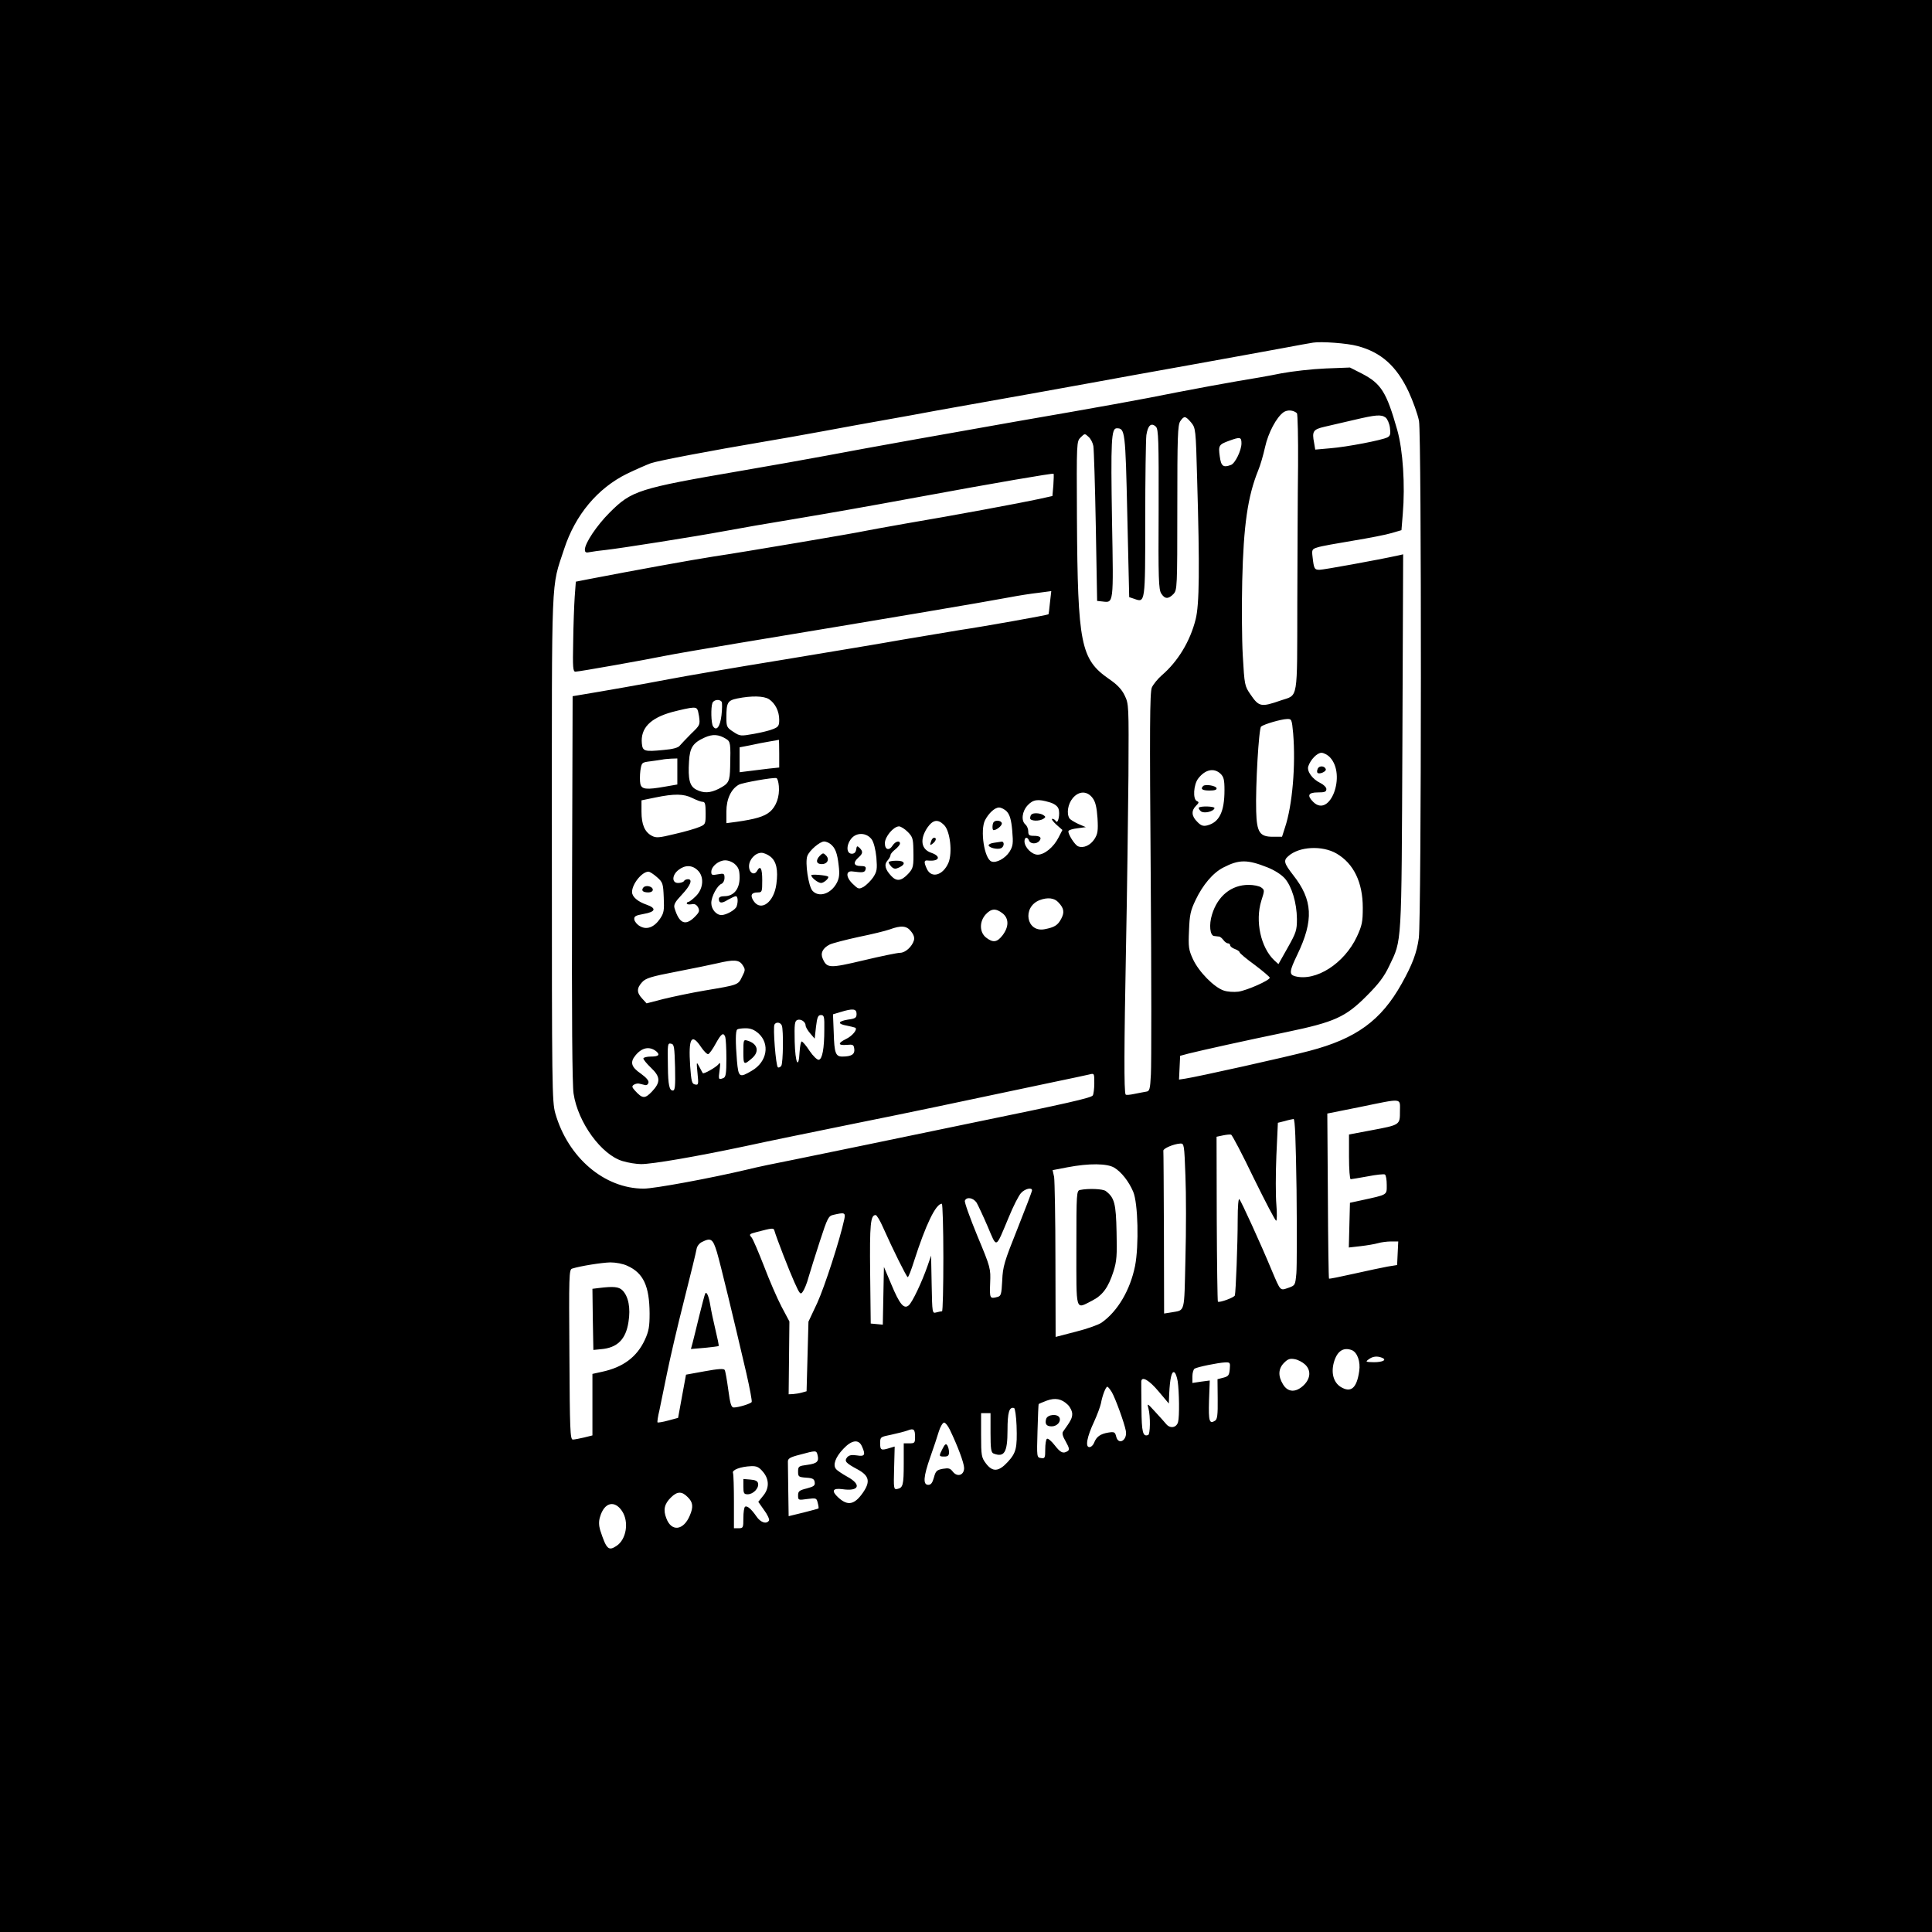
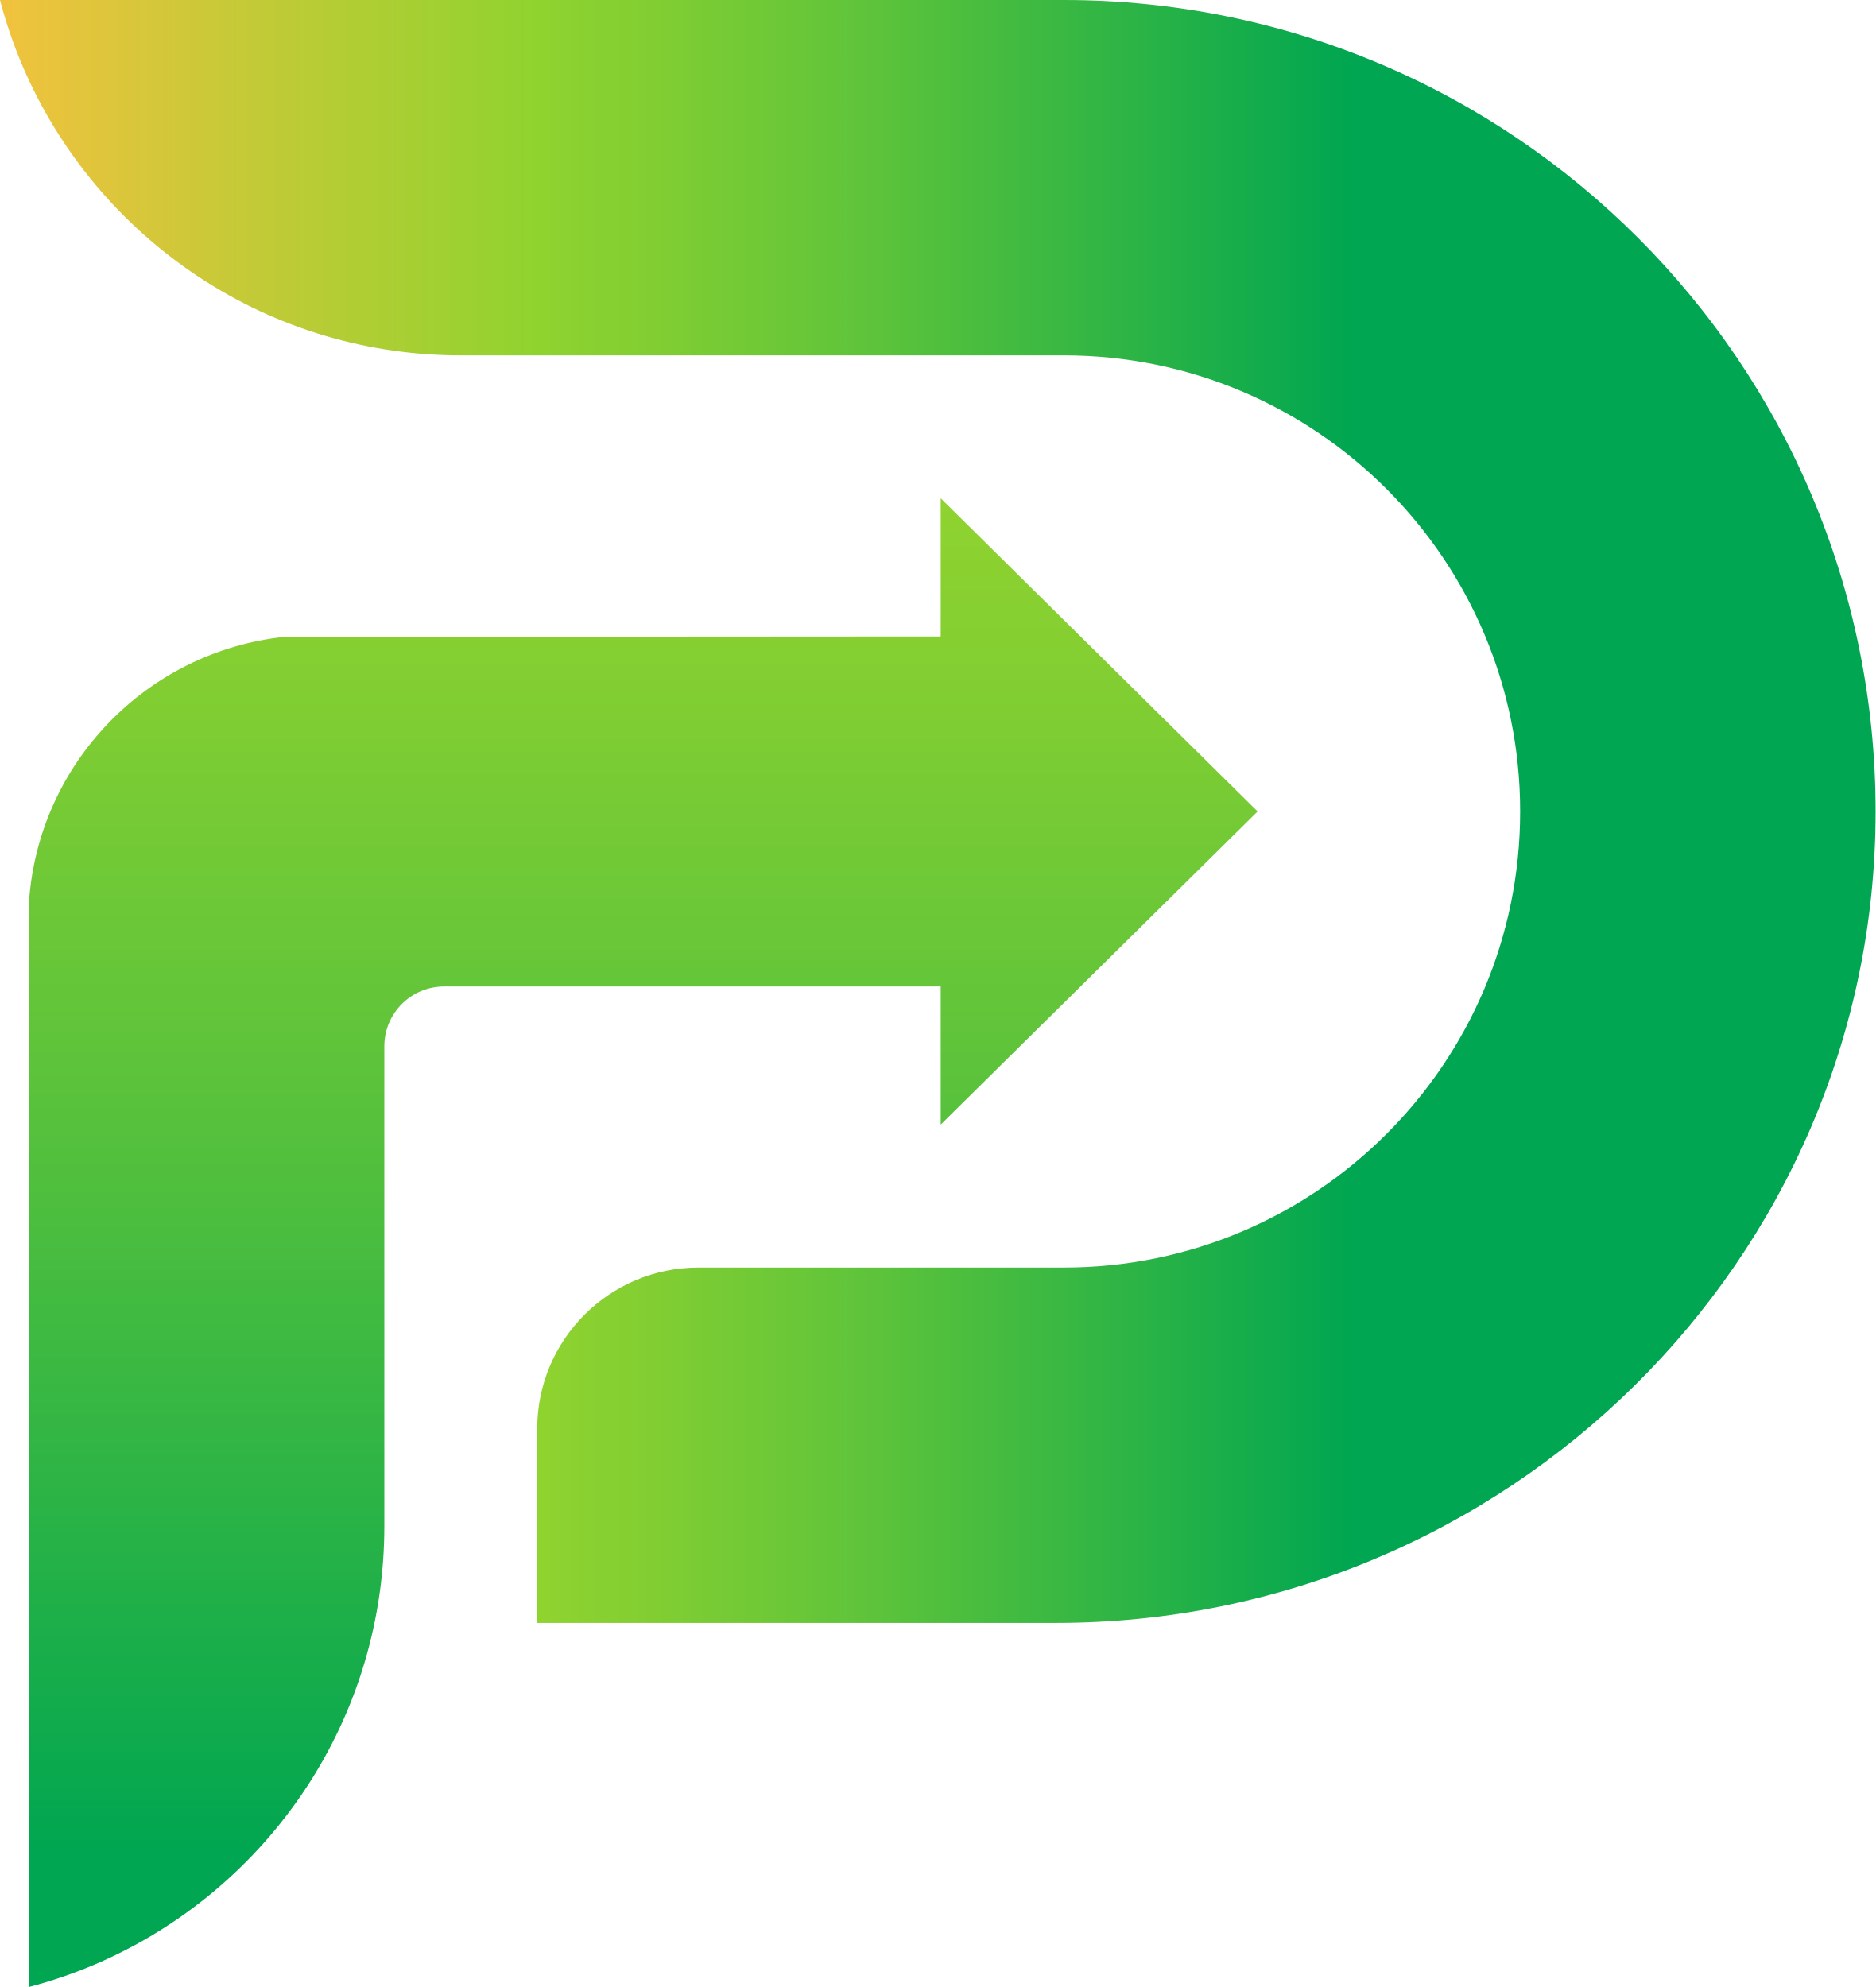
- <svg xmlns="http://www.w3.org/2000/svg" version="1.0" width="1024pt" height="1024pt" viewBox="0 0 1024 1024" preserveAspectRatio="xMidYMid meet">
-   <g transform="translate(0,1024) scale(0.1,-0.1)" fill="#000000" stroke="none">
-     <path d="M0 5120 l0 -5120 5120 0 5120 0 0 5120 0 5120 -5120 0 -5120 0 0 -5120z m7195 3286 c125 -33 207 -106 271 -242 23 -50 48 -119 55 -155 14 -78 13 -2633 -1 -2741 -11 -79 -34 -140 -91 -242 -109 -195 -241 -291 -489 -356 -115 -31 -596 -138 -658 -147 l-33 -5 3 63 3 63 45 12 c68 17 302 69 520 114 254 53 312 79 425 193 62 62 91 100 118 157 68 142 65 92 70 1188 l4 994 -26 -6 c-110 -24 -396 -76 -417 -76 -27 0 -30 5 -37 67 -5 40 -3 43 27 52 17 6 101 21 186 35 85 14 178 32 207 41 l51 15 7 86 c13 153 1 337 -29 444 -57 201 -85 246 -186 299 l-65 33 -130 -5 c-71 -3 -177 -15 -235 -26 -58 -12 -161 -30 -230 -41 -69 -12 -213 -38 -320 -59 -187 -38 -415 -79 -860 -156 -319 -56 -796 -141 -1000 -180 -102 -19 -304 -55 -450 -80 -548 -94 -582 -105 -699 -222 -68 -68 -131 -162 -131 -196 0 -15 6 -18 28 -13 15 3 52 8 82 11 81 9 474 71 630 100 74 14 241 43 370 64 207 35 357 61 655 116 406 75 716 128 719 124 2 -2 1 -30 -1 -61 l-5 -57 -72 -16 c-92 -20 -445 -86 -706 -130 -113 -20 -212 -38 -220 -40 -20 -6 -638 -111 -800 -135 -105 -16 -424 -74 -667 -121 l-61 -12 -6 -81 c-3 -45 -7 -152 -8 -238 -3 -137 -1 -158 12 -158 19 0 373 63 475 84 39 8 207 37 375 65 767 127 1319 220 1450 245 47 9 116 20 154 24 l68 9 -7 -61 c-3 -34 -7 -62 -8 -62 -4 -4 -344 -65 -467 -83 -74 -12 -211 -35 -305 -51 -93 -17 -377 -64 -630 -106 -253 -41 -527 -88 -610 -104 -125 -24 -346 -63 -480 -85 l-30 -5 -3 -1019 c-2 -680 1 -1042 8 -1087 23 -154 148 -325 260 -358 29 -9 74 -16 98 -16 60 0 293 40 552 95 118 26 379 79 580 120 328 66 468 96 1050 219 91 19 177 37 193 41 27 7 27 7 27 -46 0 -30 -4 -59 -8 -65 -8 -13 -135 -42 -657 -149 -198 -41 -448 -93 -555 -115 -107 -22 -271 -56 -365 -75 -93 -18 -208 -42 -255 -54 -199 -47 -493 -101 -548 -101 -209 0 -402 165 -469 400 -17 62 -18 135 -18 1405 0 1486 -5 1371 65 1585 59 181 177 322 333 399 48 23 105 48 127 56 37 13 315 66 605 115 66 11 203 35 305 54 102 19 250 46 330 60 80 14 206 37 280 51 145 26 269 48 505 90 83 15 222 40 310 56 88 16 322 59 520 94 198 36 421 76 495 90 74 14 146 27 160 29 41 7 181 -3 235 -18z m-321 -356 c4 -5 7 -129 6 -277 -2 -147 -3 -476 -4 -730 -1 -524 6 -484 -86 -515 -106 -37 -117 -35 -162 31 -31 45 -32 49 -41 206 -5 88 -6 266 -3 395 7 296 29 448 84 585 12 28 28 84 37 125 17 77 61 159 98 185 20 14 52 12 71 -5z m470 -23 c9 -7 20 -31 23 -54 4 -33 2 -43 -13 -51 -29 -15 -215 -51 -304 -58 l-79 -7 -6 36 c-12 61 -5 71 55 85 30 7 100 23 155 36 119 28 145 30 169 13z m-1031 -26 c24 -30 25 -32 32 -298 14 -474 12 -669 -8 -746 -29 -116 -94 -223 -179 -296 -22 -19 -46 -49 -53 -65 -11 -25 -12 -224 -6 -996 4 -531 4 -1005 1 -1054 -4 -80 -7 -90 -25 -92 -11 -2 -39 -7 -63 -12 -23 -5 -44 -7 -46 -3 -9 14 -8 255 2 776 6 297 11 709 13 916 2 371 2 377 -20 423 -16 33 -40 58 -84 88 -149 104 -165 183 -169 851 -2 407 -2 407 20 429 21 21 22 21 41 3 12 -10 23 -32 26 -49 3 -17 9 -209 13 -426 l7 -395 28 -3 c60 -7 59 -18 51 423 -7 431 -4 495 25 495 44 0 46 -12 56 -464 l10 -431 27 -9 c58 -21 58 -24 58 419 0 221 3 423 6 449 8 52 26 68 51 44 13 -14 15 -72 14 -438 -2 -368 0 -425 14 -446 19 -30 38 -30 65 -2 19 21 20 33 20 458 0 378 2 438 16 458 20 29 27 28 57 -7z m267 -111 c0 -37 -33 -105 -55 -114 -42 -16 -53 -7 -60 45 -8 58 -5 63 50 83 58 21 65 20 65 -14z m-2504 -1356 c33 -22 54 -64 54 -109 0 -31 -4 -38 -32 -49 -18 -8 -65 -19 -104 -26 -68 -12 -72 -12 -107 11 -34 22 -37 27 -37 74 0 82 6 92 58 103 75 15 140 14 168 -4z m-251 -14 c3 -5 3 -37 -1 -71 -7 -61 -27 -87 -45 -58 -10 16 -12 99 -3 123 7 18 39 22 49 6z m-120 -76 c6 -46 6 -47 -42 -93 -26 -26 -53 -55 -60 -63 -8 -11 -37 -19 -86 -23 -101 -10 -111 -7 -115 34 -8 81 44 135 160 167 46 12 95 23 109 23 24 1 27 -3 34 -45z m3149 -91 c14 -169 -4 -381 -43 -498 l-16 -50 -49 0 c-69 0 -85 23 -88 135 -4 135 14 439 26 449 16 13 106 39 137 40 25 1 26 -1 33 -76z m-3006 -29 c24 -15 25 -23 22 -149 -2 -78 -7 -88 -61 -116 -46 -23 -80 -24 -119 -4 -35 18 -44 55 -38 150 4 73 21 98 83 126 42 19 74 17 113 -7z m282 -78 l0 -74 -57 -6 c-32 -4 -79 -10 -105 -13 l-48 -6 0 66 0 66 57 11 c31 7 77 16 102 20 25 4 47 8 49 9 1 0 2 -32 2 -73z m2919 -20 c88 -93 0 -325 -89 -236 -34 34 -26 50 25 50 36 0 45 3 45 18 0 9 -15 24 -32 32 -42 20 -72 62 -64 88 12 36 47 72 70 72 12 0 33 -11 45 -24z m-3459 -75 l0 -69 -63 -11 c-102 -18 -126 -15 -133 14 -3 14 -3 45 0 70 7 44 7 44 54 50 26 3 54 8 62 9 8 2 30 4 48 5 l32 1 0 -69z m2878 -11 c18 -17 22 -32 22 -88 0 -115 -28 -171 -92 -187 -21 -5 -33 -1 -52 19 -31 30 -33 59 -7 85 16 16 17 20 5 25 -23 9 -18 88 7 120 37 48 83 57 117 26z m-2340 -66 c5 -56 -14 -109 -48 -137 -29 -25 -78 -39 -177 -53 l-53 -7 0 62 c0 66 25 119 66 142 21 11 180 39 199 35 6 -2 11 -20 13 -42z m1664 -65 c14 -19 21 -48 25 -105 4 -68 1 -84 -16 -111 -21 -33 -58 -50 -86 -39 -18 6 -56 67 -52 81 2 6 23 12 48 15 l44 6 -40 17 c-21 10 -43 23 -47 30 -16 26 -8 76 18 107 33 39 77 39 106 -1z m-2122 1 c22 -11 46 -20 55 -20 12 0 15 -13 15 -60 0 -58 -1 -60 -33 -73 -18 -8 -76 -25 -129 -37 -86 -21 -100 -22 -123 -10 -38 20 -55 60 -55 128 l0 60 73 15 c102 21 151 20 197 -3z m1892 -22 c25 -7 43 -20 48 -34 10 -26 -2 -85 -14 -66 -4 7 -12 12 -19 12 -6 0 3 -13 21 -30 l33 -29 -20 -39 c-26 -52 -75 -92 -111 -92 -31 0 -70 39 -70 71 0 23 16 25 24 4 7 -19 40 -20 55 -2 14 18 4 27 -31 27 -23 0 -28 4 -28 24 0 13 -7 29 -15 36 -24 20 -18 70 12 102 29 31 55 34 115 16z m-225 -50 c15 -17 23 -43 28 -100 6 -69 4 -82 -14 -112 -23 -36 -71 -62 -96 -52 -38 14 -61 166 -34 219 20 38 52 67 74 67 12 0 31 -10 42 -22z m-333 -71 c32 -32 45 -146 23 -200 -29 -67 -91 -85 -115 -31 -16 35 -15 46 6 43 60 -6 73 22 18 41 -54 18 -62 71 -21 133 30 43 56 47 89 14z m-193 -36 c26 -26 29 -37 30 -93 2 -91 0 -100 -28 -130 -36 -38 -61 -41 -89 -11 -33 35 -39 61 -20 82 9 10 16 23 16 29 0 6 11 19 25 30 14 11 25 25 25 31 0 18 -24 12 -38 -9 -19 -31 -42 -25 -42 11 0 34 46 89 75 89 9 0 30 -13 46 -29z m-190 -41 c10 -15 20 -53 24 -95 5 -63 3 -74 -17 -105 -13 -19 -36 -41 -50 -50 -26 -14 -29 -13 -58 15 -38 36 -38 72 0 66 53 -7 64 -6 68 12 3 13 -3 17 -27 17 -36 0 -41 18 -11 45 24 21 25 32 6 51 -13 12 -15 11 -18 -8 -2 -15 -10 -23 -23 -23 -29 0 -31 44 -4 79 28 36 83 34 110 -4z m-220 -23 c26 -20 37 -49 44 -113 6 -47 3 -68 -9 -92 -31 -60 -96 -81 -130 -43 -21 24 -40 150 -27 184 11 30 67 77 89 77 9 0 24 -6 33 -13z m2683 -51 c91 -53 139 -153 139 -287 0 -76 -4 -94 -31 -153 -67 -143 -218 -240 -329 -210 -31 9 -29 27 13 114 88 183 82 290 -22 422 -48 62 -53 77 -26 100 57 52 181 58 256 14z m-3001 -16 c32 -25 42 -71 32 -145 -12 -97 -82 -149 -121 -90 -19 29 -12 45 22 45 23 0 24 3 24 65 0 64 -10 81 -28 48 -15 -25 -42 -9 -42 26 0 35 33 71 66 71 12 0 33 -9 47 -20z m-186 -42 c18 -17 23 -32 23 -70 0 -60 -31 -98 -80 -98 -19 0 -30 -5 -30 -14 0 -24 15 -26 48 -5 18 10 37 19 42 19 11 0 13 -30 4 -55 -7 -18 -55 -45 -80 -45 -28 0 -54 31 -54 64 0 34 32 94 55 102 8 4 15 17 15 31 0 23 -3 25 -35 19 -31 -6 -35 -4 -35 13 0 29 39 61 74 61 17 0 40 -9 53 -22z m2820 -15 c38 -15 74 -38 93 -59 37 -43 63 -129 64 -214 0 -61 -4 -73 -49 -153 l-49 -87 -22 20 c-72 68 -102 208 -69 315 18 56 18 58 0 71 -10 8 -41 14 -67 14 -92 0 -164 -59 -194 -157 -17 -54 -11 -112 11 -114 8 -1 20 -2 26 -3 6 0 16 -9 23 -18 7 -10 18 -18 25 -18 6 0 11 -5 11 -10 0 -6 11 -15 25 -20 14 -5 25 -13 25 -17 0 -5 36 -35 80 -67 44 -33 80 -64 80 -68 0 -14 -120 -67 -166 -74 -24 -3 -58 -1 -78 6 -51 17 -132 99 -163 166 -23 50 -25 65 -21 152 3 83 8 106 35 162 38 80 92 144 147 172 83 43 127 43 233 1z m-3020 -15 c36 -33 32 -97 -8 -137 -17 -17 -35 -31 -40 -31 -5 0 -9 -4 -9 -9 0 -4 11 -6 24 -4 17 4 27 -1 36 -16 9 -19 7 -26 -19 -52 -49 -48 -81 -34 -106 48 -5 18 3 33 39 71 46 49 59 82 32 82 -8 0 -18 -4 -21 -10 -3 -5 -17 -10 -31 -10 -34 0 -33 42 2 69 34 27 72 27 101 -1z m-215 -37 c31 -27 33 -34 36 -108 3 -69 1 -82 -20 -113 -31 -45 -70 -60 -106 -39 -15 8 -28 24 -30 35 -2 17 5 22 50 30 63 11 69 30 15 49 -47 16 -77 42 -77 67 0 43 53 108 87 108 7 0 27 -13 45 -29z m2127 -133 c30 -31 34 -53 16 -87 -18 -35 -36 -46 -88 -56 -97 -19 -121 117 -27 154 42 16 78 12 99 -11z m-295 -59 c34 -27 34 -71 0 -116 -29 -38 -51 -41 -88 -12 -35 28 -36 85 -1 123 29 31 53 33 89 5z m-485 -96 c14 -17 19 -33 15 -47 -10 -34 -46 -66 -73 -66 -14 0 -102 -18 -194 -40 -181 -43 -194 -42 -216 8 -14 29 -1 57 37 76 15 7 84 25 153 40 69 14 143 32 165 40 60 22 90 20 113 -11z m-893 -178 c15 -23 15 -27 -3 -62 -21 -44 -20 -43 -198 -73 -71 -12 -170 -33 -219 -45 l-89 -23 -23 25 c-30 32 -30 55 -1 87 19 21 46 30 182 56 88 17 185 37 215 44 89 21 117 20 136 -9z m604 -259 c0 -20 -6 -25 -45 -30 -55 -9 -58 -23 -7 -32 20 -4 40 -9 45 -11 14 -8 -15 -44 -49 -60 -45 -22 -43 -35 4 -31 34 3 37 1 40 -23 3 -27 -15 -39 -64 -39 -35 0 -42 19 -45 125 l-4 99 40 12 c65 20 85 18 85 -10z m-171 -83 c0 -102 -11 -157 -29 -160 -8 -2 -30 19 -49 47 -18 28 -37 50 -42 50 -4 0 -9 -25 -11 -55 -5 -97 -23 -61 -26 54 -2 94 0 109 14 115 19 7 44 -10 44 -30 0 -7 11 -26 24 -41 l24 -28 7 63 c6 51 11 62 26 62 17 0 19 -8 18 -77z m-225 21 c9 -24 7 -197 -3 -213 -5 -7 -13 -11 -18 -8 -11 7 -27 213 -18 227 9 15 32 12 39 -6z m-124 -41 c62 -56 46 -151 -35 -198 -66 -39 -71 -36 -79 52 -8 98 -8 158 1 166 3 4 24 7 45 7 27 0 46 -8 68 -27z m-176 -19 c3 -9 6 -60 6 -114 0 -80 -3 -99 -16 -104 -26 -10 -27 -8 -20 42 5 39 4 44 -6 31 -13 -16 -78 -53 -83 -47 -1 2 -10 17 -18 33 -16 30 -16 29 -10 -34 6 -58 5 -63 -13 -59 -17 3 -20 16 -26 98 -10 148 7 177 58 100 15 -22 32 -39 38 -37 6 2 24 27 39 55 30 54 41 62 51 36z m-266 -162 c2 -100 0 -122 -12 -122 -18 0 -25 29 -26 125 -2 126 -2 127 18 123 15 -3 17 -18 20 -126z m-100 86 c22 -19 13 -28 -28 -28 -22 0 -40 -5 -40 -10 0 -6 18 -28 40 -49 51 -48 52 -77 6 -126 -38 -40 -51 -39 -91 5 -16 18 -17 23 -5 31 8 5 22 8 30 5 8 -2 21 -5 29 -7 8 -2 16 3 18 13 3 10 -12 27 -41 48 -50 34 -58 60 -28 96 34 42 74 50 110 22z m3942 -318 c0 -73 1 -72 -153 -101 l-117 -22 0 -118 c0 -66 4 -119 9 -119 5 0 45 7 90 15 45 9 86 13 91 10 6 -3 10 -28 10 -55 0 -55 7 -51 -135 -82 l-60 -13 -3 -119 -3 -118 62 7 c34 4 76 11 93 16 17 5 48 9 69 9 l38 0 -3 -62 -3 -63 -50 -8 c-27 -5 -108 -22 -179 -38 -71 -16 -130 -28 -132 -26 -2 2 -5 199 -6 439 l-3 436 170 34 c234 48 215 50 215 -22z m-548 -417 c2 -208 2 -407 -1 -442 -6 -63 -6 -64 -43 -77 -44 -15 -40 -19 -88 94 -58 140 -162 367 -171 376 -5 6 -9 -36 -9 -110 0 -128 -10 -382 -15 -400 -3 -11 -82 -40 -90 -33 -2 3 -5 200 -6 439 l-1 435 33 7 c19 4 39 6 44 4 6 -2 60 -105 120 -230 61 -124 114 -226 119 -226 4 0 5 38 1 85 -4 47 -4 164 0 259 l8 175 36 9 c20 6 41 10 47 11 8 1 12 -111 16 -376z m-589 75 c4 -94 4 -292 0 -440 -7 -295 0 -270 -75 -284 l-38 -6 -1 426 c-1 234 -2 431 -3 437 -1 12 55 36 90 38 20 1 21 -5 27 -171z m-377 43 c38 -23 77 -73 100 -127 26 -60 31 -286 10 -394 -26 -128 -92 -240 -177 -300 -15 -11 -76 -33 -136 -48 l-108 -28 -1 405 c0 223 -4 422 -7 443 l-8 36 78 15 c115 22 211 21 249 -2z m-436 -120 c0 -6 -35 -97 -77 -203 -70 -175 -78 -201 -81 -275 -4 -73 -6 -82 -25 -87 -41 -11 -42 -8 -39 73 3 78 3 81 -68 251 -39 95 -69 178 -66 186 9 22 44 16 62 -10 8 -14 35 -71 59 -127 50 -117 40 -121 111 48 24 59 54 118 66 130 21 23 58 31 58 14z m-470 -356 c0 -157 -3 -285 -7 -285 -5 0 -18 -3 -30 -6 -22 -6 -22 -6 -25 147 l-3 154 -19 -55 c-30 -86 -81 -194 -100 -209 -25 -21 -48 6 -92 112 l-39 92 -3 -153 -3 -153 -32 3 -32 3 -3 267 c-3 261 2 308 29 308 6 0 24 -30 40 -67 53 -119 124 -261 130 -262 4 -1 19 38 34 86 62 193 115 303 147 303 4 0 8 -128 8 -285z m-525 203 c-24 -111 -104 -357 -143 -443 l-47 -100 -5 -185 -5 -184 -25 -7 c-14 -4 -35 -7 -47 -8 l-23 -1 2 193 2 193 -42 79 c-23 44 -65 141 -93 215 -29 74 -58 143 -66 152 -14 15 -11 18 24 27 87 23 93 23 97 10 12 -42 79 -214 106 -274 29 -65 33 -69 45 -51 8 11 22 44 30 75 9 31 36 117 60 191 41 126 46 135 72 141 60 14 65 12 58 -23z m-675 -175 c19 -65 85 -337 156 -642 18 -79 31 -148 28 -152 -5 -9 -70 -29 -95 -29 -13 0 -19 19 -29 94 -7 51 -15 98 -19 105 -5 8 -35 6 -106 -7 l-99 -18 -21 -114 -21 -115 -52 -14 c-29 -8 -54 -12 -57 -10 -2 3 2 32 10 64 7 33 25 121 40 195 15 74 55 248 90 385 35 138 65 261 67 275 2 14 14 30 28 37 48 24 58 18 80 -54z m-475 -72 c85 -38 117 -107 118 -252 0 -70 -4 -94 -25 -140 -42 -91 -115 -146 -228 -170 l-50 -11 0 -163 0 -163 -44 -11 c-25 -6 -52 -11 -60 -11 -14 0 -16 53 -18 450 -3 418 -2 451 14 456 44 14 158 32 203 33 29 0 67 -7 90 -18z m3840 -447 c29 -12 47 -61 39 -112 -13 -90 -44 -116 -98 -83 -38 24 -52 74 -36 131 17 59 50 81 95 64z m159 -40 c29 -11 6 -24 -42 -24 -44 1 -46 2 -28 15 21 16 44 19 70 9z m-407 -36 c32 -30 30 -73 -6 -109 -42 -41 -85 -40 -111 4 -27 44 -25 83 6 114 20 20 31 24 57 19 17 -3 41 -16 54 -28z m-399 -25 c-3 -32 -7 -38 -34 -45 l-31 -8 1 -105 c1 -84 -2 -108 -14 -115 -30 -19 -35 -4 -32 105 l4 108 -46 -6 -46 -7 0 35 c0 18 5 37 12 41 15 9 123 31 161 33 27 1 28 -1 25 -36z m-276 -64 c8 -55 10 -187 2 -216 -8 -30 -41 -36 -62 -12 -9 11 -36 41 -60 67 -41 45 -43 46 -35 17 11 -42 10 -138 -2 -141 -28 -10 -34 15 -35 141 -1 72 -1 136 -1 143 2 30 42 7 92 -53 l54 -64 2 52 c4 81 13 119 26 114 7 -2 15 -24 19 -48z m-349 -58 c19 -33 66 -162 74 -204 10 -50 -39 -80 -51 -31 -6 24 -10 26 -42 21 -42 -7 -63 -22 -75 -54 -5 -13 -16 -23 -25 -23 -23 0 -13 54 25 135 16 35 32 78 36 96 8 44 26 89 34 89 4 0 14 -13 24 -29z m-234 -66 c13 -12 24 -35 24 -49 0 -23 -8 -37 -48 -93 -7 -9 -3 -25 14 -54 19 -34 20 -43 10 -50 -24 -15 -37 -10 -69 31 -17 22 -36 38 -41 34 -5 -3 -9 -28 -9 -55 0 -47 -2 -50 -22 -47 -23 3 -23 4 -19 143 2 77 5 142 6 143 2 2 21 10 42 18 46 17 80 10 112 -21z m-271 -111 c4 -120 -2 -144 -47 -193 -48 -52 -80 -54 -115 -8 -24 32 -26 41 -26 150 l0 117 25 0 25 0 0 -104 c0 -85 3 -105 16 -110 57 -22 74 6 74 123 0 95 9 126 35 118 5 -2 11 -43 13 -93z m-354 -21 c42 -87 76 -178 76 -204 0 -38 -36 -50 -60 -19 -14 18 -22 20 -53 15 -32 -6 -38 -12 -47 -46 -8 -29 -16 -39 -30 -39 -29 0 -26 43 11 148 17 48 37 108 45 135 8 26 21 47 28 47 7 0 20 -17 30 -37z m-184 -39 c0 -31 -2 -34 -30 -34 l-30 0 0 -107 c0 -115 -4 -129 -35 -135 -18 -3 -19 2 -16 111 l3 114 -24 -7 c-48 -15 -53 -13 -53 24 0 34 1 34 60 46 33 7 71 17 85 22 33 13 40 7 40 -34z m-282 -49 c21 -46 16 -56 -26 -49 -28 4 -41 2 -52 -10 -16 -21 -8 -30 57 -65 60 -33 67 -64 27 -122 -45 -65 -81 -72 -131 -26 -38 35 -30 51 22 44 89 -13 103 24 26 66 -27 15 -54 33 -60 41 -18 21 -3 63 39 107 44 47 81 52 98 14z m-235 -46 c9 -35 -2 -46 -54 -53 -46 -6 -49 -8 -49 -36 0 -27 3 -29 43 -32 34 -2 43 -7 45 -24 3 -18 -5 -23 -42 -33 -40 -10 -46 -15 -46 -37 0 -25 1 -26 49 -19 47 6 49 5 55 -20 4 -15 6 -29 4 -30 -2 -2 -38 -11 -80 -22 l-78 -19 -2 133 c-1 73 -2 143 -2 154 -1 18 9 25 64 39 85 23 87 23 93 -1z m-289 -90 c34 -40 34 -88 0 -128 l-25 -31 31 -44 c18 -24 29 -49 26 -55 -13 -21 -45 -11 -67 22 -27 39 -49 58 -60 51 -5 -3 -9 -30 -9 -60 0 -51 -1 -54 -25 -54 l-25 0 0 139 c0 77 -2 146 -5 154 -7 16 41 34 97 36 29 1 41 -5 62 -30z m-399 -134 c28 -27 31 -52 11 -98 -33 -79 -97 -87 -124 -15 -18 45 -11 77 24 111 33 33 58 34 89 2z m-348 -74 c38 -57 23 -151 -30 -185 -42 -28 -53 -17 -86 84 -7 24 -8 47 -1 69 22 78 77 92 117 32z" />
-     <path d="M6984 6165 c-4 -9 -4 -18 -1 -21 10 -10 48 7 44 19 -6 19 -36 20 -43 2z" />
-     <path d="M6377 6074 c-16 -16 -5 -24 34 -24 28 0 39 4 37 13 -5 13 -60 22 -71 11z" />
-     <path d="M6354 5959 c-2 -4 3 -12 11 -19 16 -13 66 -2 72 16 4 11 -76 13 -83 3z" />
-     <path d="M5467 5923 c-4 -3 -7 -12 -7 -20 0 -15 48 -17 70 -3 13 9 13 11 0 20 -17 11 -54 13 -63 3z" />
-     <path d="M5267 5883 c-8 -8 -9 -43 -1 -43 16 0 44 23 44 35 0 15 -31 21 -43 8z" />
-     <path d="M5268 5773 c-16 -2 -28 -8 -28 -13 0 -13 46 -24 65 -16 18 7 20 37 3 35 -7 -1 -25 -4 -40 -6z" />
-     <path d="M4936 5784 c-9 -24 -7 -28 9 -14 17 14 20 30 6 30 -5 0 -12 -7 -15 -16z" />
-     <path d="M4710 5670 c0 -5 7 -15 15 -24 13 -12 21 -13 40 -4 39 18 31 37 -15 36 -22 0 -40 -4 -40 -8z" />
-     <path d="M4346 5705 c-24 -24 -20 -45 9 -45 31 0 43 26 23 46 -13 14 -17 14 -32 -1z" />
-     <path d="M4300 5601 c0 -13 36 -41 52 -41 15 0 45 27 37 34 -9 7 -89 14 -89 7z" />
-     <path d="M3410 5536 c-13 -16 -3 -26 27 -26 13 0 23 6 23 14 0 18 -37 27 -50 12z" />
-     <path d="M3940 4665 c0 -71 2 -72 48 -32 38 35 27 75 -25 91 -22 7 -23 5 -23 -59z" />
-     <path d="M5725 3933 c-19 -4 -20 -12 -20 -308 0 -344 -6 -324 81 -280 58 29 88 70 116 157 17 54 19 85 16 208 -3 151 -11 182 -57 217 -15 12 -92 15 -136 6z" />
-     <path d="M3738 3384 c-3 -5 -17 -58 -32 -119 -15 -60 -30 -125 -35 -142 l-9 -33 71 6 c40 4 74 8 76 10 2 2 -6 41 -17 86 -11 46 -23 103 -27 128 -8 50 -20 77 -27 64z" />
-     <path d="M3172 3413 l-32 -4 2 -162 3 -162 40 4 c87 7 132 52 146 144 12 74 0 136 -32 168 -19 19 -47 22 -127 12z" />
-     <path d="M5545 2720 c-8 -27 1 -40 29 -40 28 0 50 24 42 45 -9 23 -63 19 -71 -5z" />
-     <path d="M4996 2562 c-21 -40 -20 -42 9 -42 19 0 25 5 25 23 0 12 -4 28 -9 36 -7 11 -13 7 -25 -17z" />
-     <path d="M3940 2361 c0 -36 3 -41 23 -41 29 0 60 32 55 57 -2 13 -14 19 -41 21 l-37 3 0 -40z" />
+ <svg xmlns="http://www.w3.org/2000/svg" xml:space="preserve" width="3.61in" height="3.825in" version="1.1" style="shape-rendering:geometricPrecision; text-rendering:geometricPrecision; image-rendering:optimizeQuality; fill-rule:evenodd; clip-rule:evenodd" viewBox="0 0 2595.33 2749.9">
+   <defs>
+     <style type="text/css">
+    
+     .fil1 {fill:url(#id0);fill-rule:nonzero}
+     .fil0 {fill:url(#id1);fill-rule:nonzero}
+    
+   </style>
+     <linearGradient id="id0" gradientUnits="userSpaceOnUse" x1="885" y1="684.14" x2="885" y2="2563.94">
+       <stop offset="0" style="stop-opacity:1; stop-color:#8FD32F" />
+       <stop offset="0.141" style="stop-opacity:1; stop-color:#82CE32" />
+       <stop offset="0.4" style="stop-opacity:1; stop-color:#60C43A" />
+       <stop offset="0.749" style="stop-opacity:1; stop-color:#2AB346" />
+       <stop offset="1" style="stop-opacity:1; stop-color:#00A651" />
+     </linearGradient>
+     <linearGradient id="id1" gradientUnits="userSpaceOnUse" x1="-6.22" y1="1118.52" x2="2592.33" y2="1118.52">
+       <stop offset="0" style="stop-opacity:1; stop-color:#F2C23E" />
+       <stop offset="0.29" style="stop-opacity:1; stop-color:#8FD32F" />
+       <stop offset="0.349" style="stop-opacity:1; stop-color:#82CE32" />
+       <stop offset="0.459" style="stop-opacity:1; stop-color:#60C43A" />
+       <stop offset="0.612" style="stop-opacity:1; stop-color:#2AB346" />
+       <stop offset="0.722" style="stop-opacity:1; stop-color:#00A651" />
+       <stop offset="1" style="stop-opacity:1; stop-color:#00A651" />
+     </linearGradient>
+   </defs>
+   <g id="Layer_x0020_1">
+     <g id="Layer_2">
+       <path class="fil0" d="M1472.31 0l-1472.31 0c66.58,254.78 281.82,449.43 547.46,485.68 29.43,4.04 59.46,6.14 90.02,6.14l834.83 0c348.55,0 631.19,282.57 631.19,631.19 0,348.63 -282.64,631.19 -631.19,631.19l-505.75 0c-123.27,0 -223.18,99.91 -223.18,223.18l0 -0 0 268.64 718.14 0c621.76,0 1133.5,-500.73 1133.8,-1122.56 0.22,-620.48 -502.68,-1123.46 -1123.01,-1123.46z" />
+     </g>
+     <g id="Layer_3">
+       <path class="fil1" d="M1301.71 1556.42l0 -191.2 -687.14 0c-45.69,0 -82.75,37.07 -82.75,82.75l0 664.45c0,30.56 -2.1,60.59 -6.14,90.02 -36.25,265.64 -230.89,480.88 -485.68,547.46l0 -1472.31c0,-9.74 0,-19.32 0.07,-28.76 12.96,-192.55 163.27,-347.43 353.79,-367.5l83.43 0 824.42 -0.52 0 -191.2 438.5 433.4 -438.5 433.4z" />
+     </g>
  </g>
</svg>
